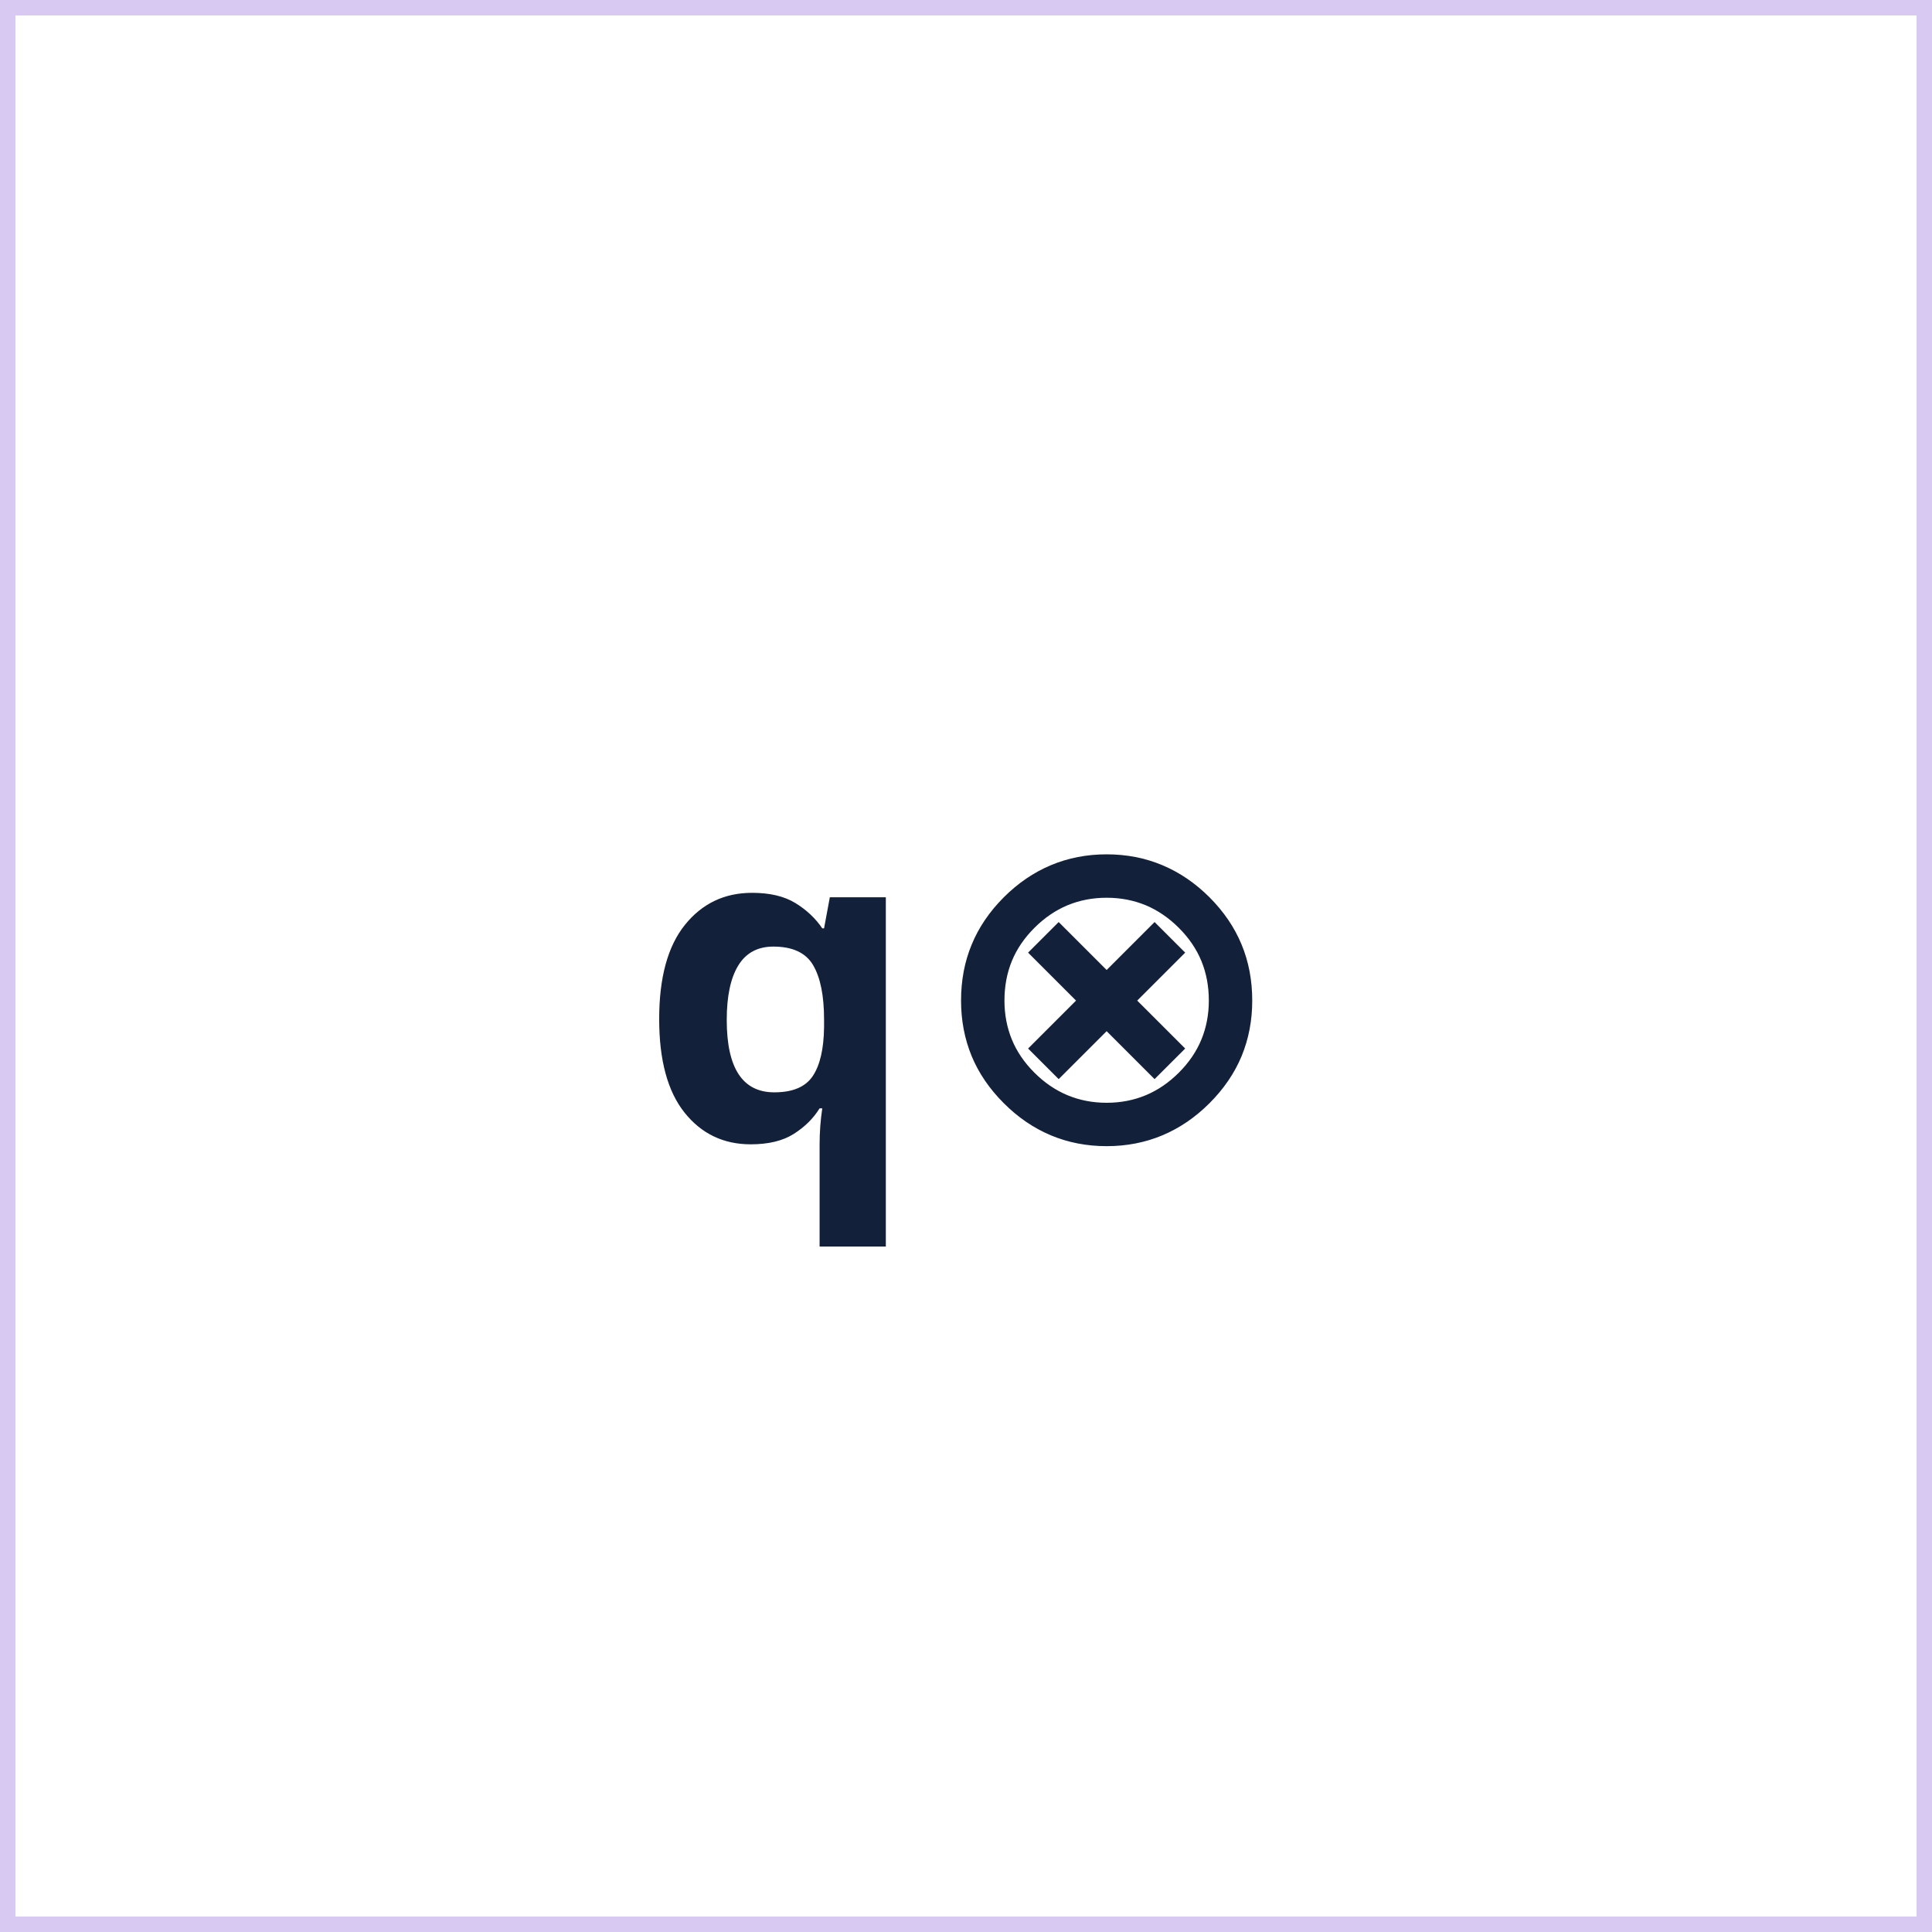
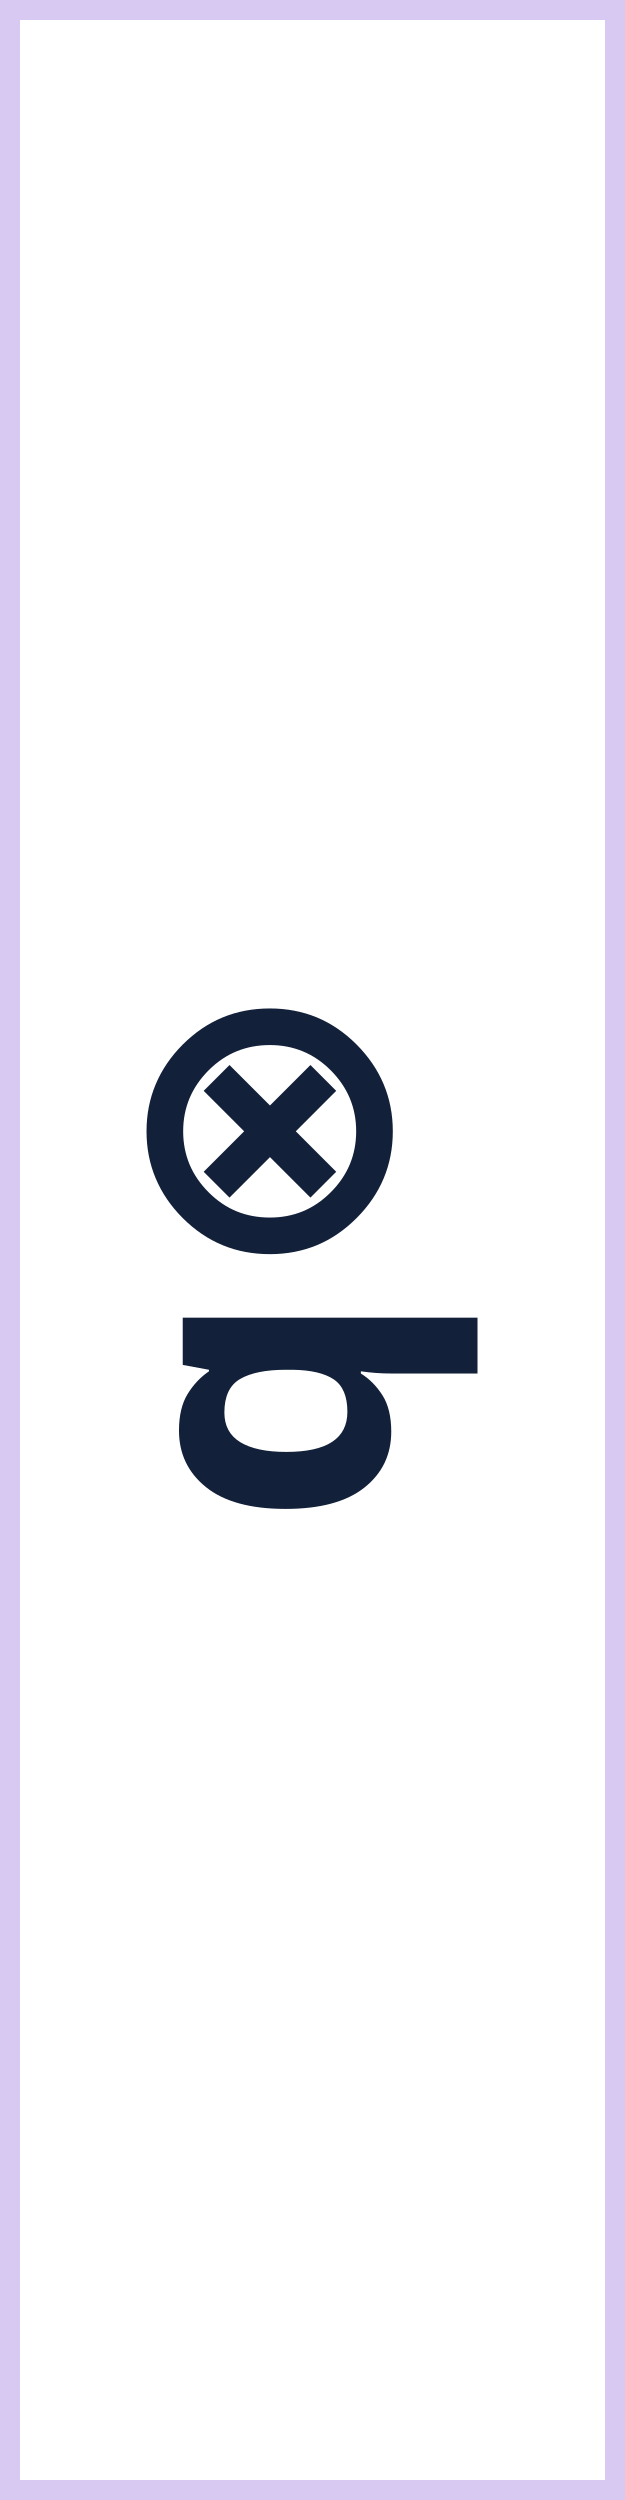
- <svg xmlns="http://www.w3.org/2000/svg" viewBox="0 0 1000 1000">
-   <path fill="#fff" stroke-width="0" d="M4 4h992v992H4z" />
-   <path fill="#d7c9f2" stroke-width="0" d="M992 8v984H8V8zm8-8H0v1000h1000z" />
-   <text x="500" y="590" font-family="sans-serif" font-size="230" font-weight="bold" text-anchor="middle" fill="#12203a">q⊗</text>
+ <svg xmlns="http://www.w3.org/2000/svg" viewBox="0 0 250 1000">
+   <path fill="#fff" stroke-width="0" d="M4 4h242v992H4z" />
+   <path fill="#d7c9f2" stroke-width="0" d="M242 8v984H8V8zm8-8H0v1000h250z" />
+   <text x="155" y="500" font-family="sans-serif" font-size="150" font-weight="bold" text-anchor="middle" fill="#12203a" transform="rotate(-90 155 500)">q⊗</text>
</svg>
